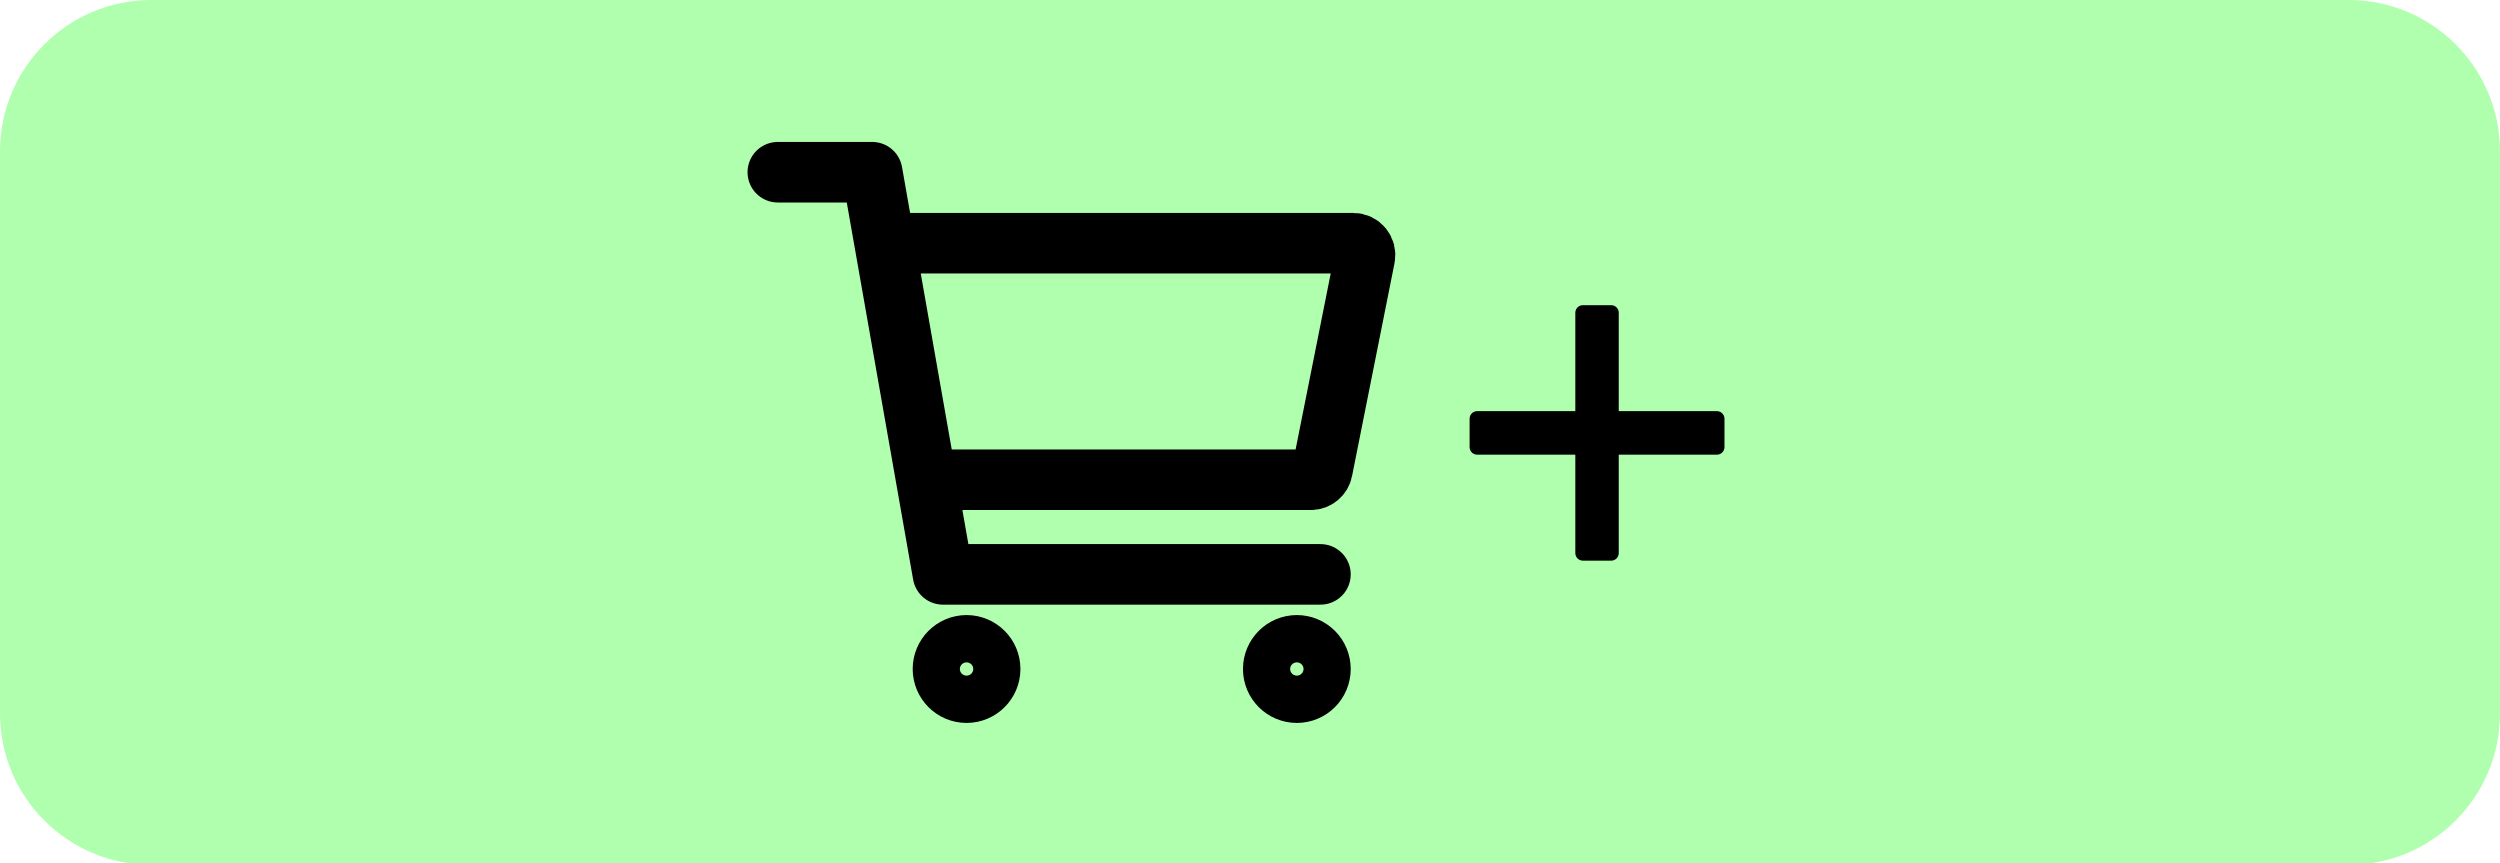
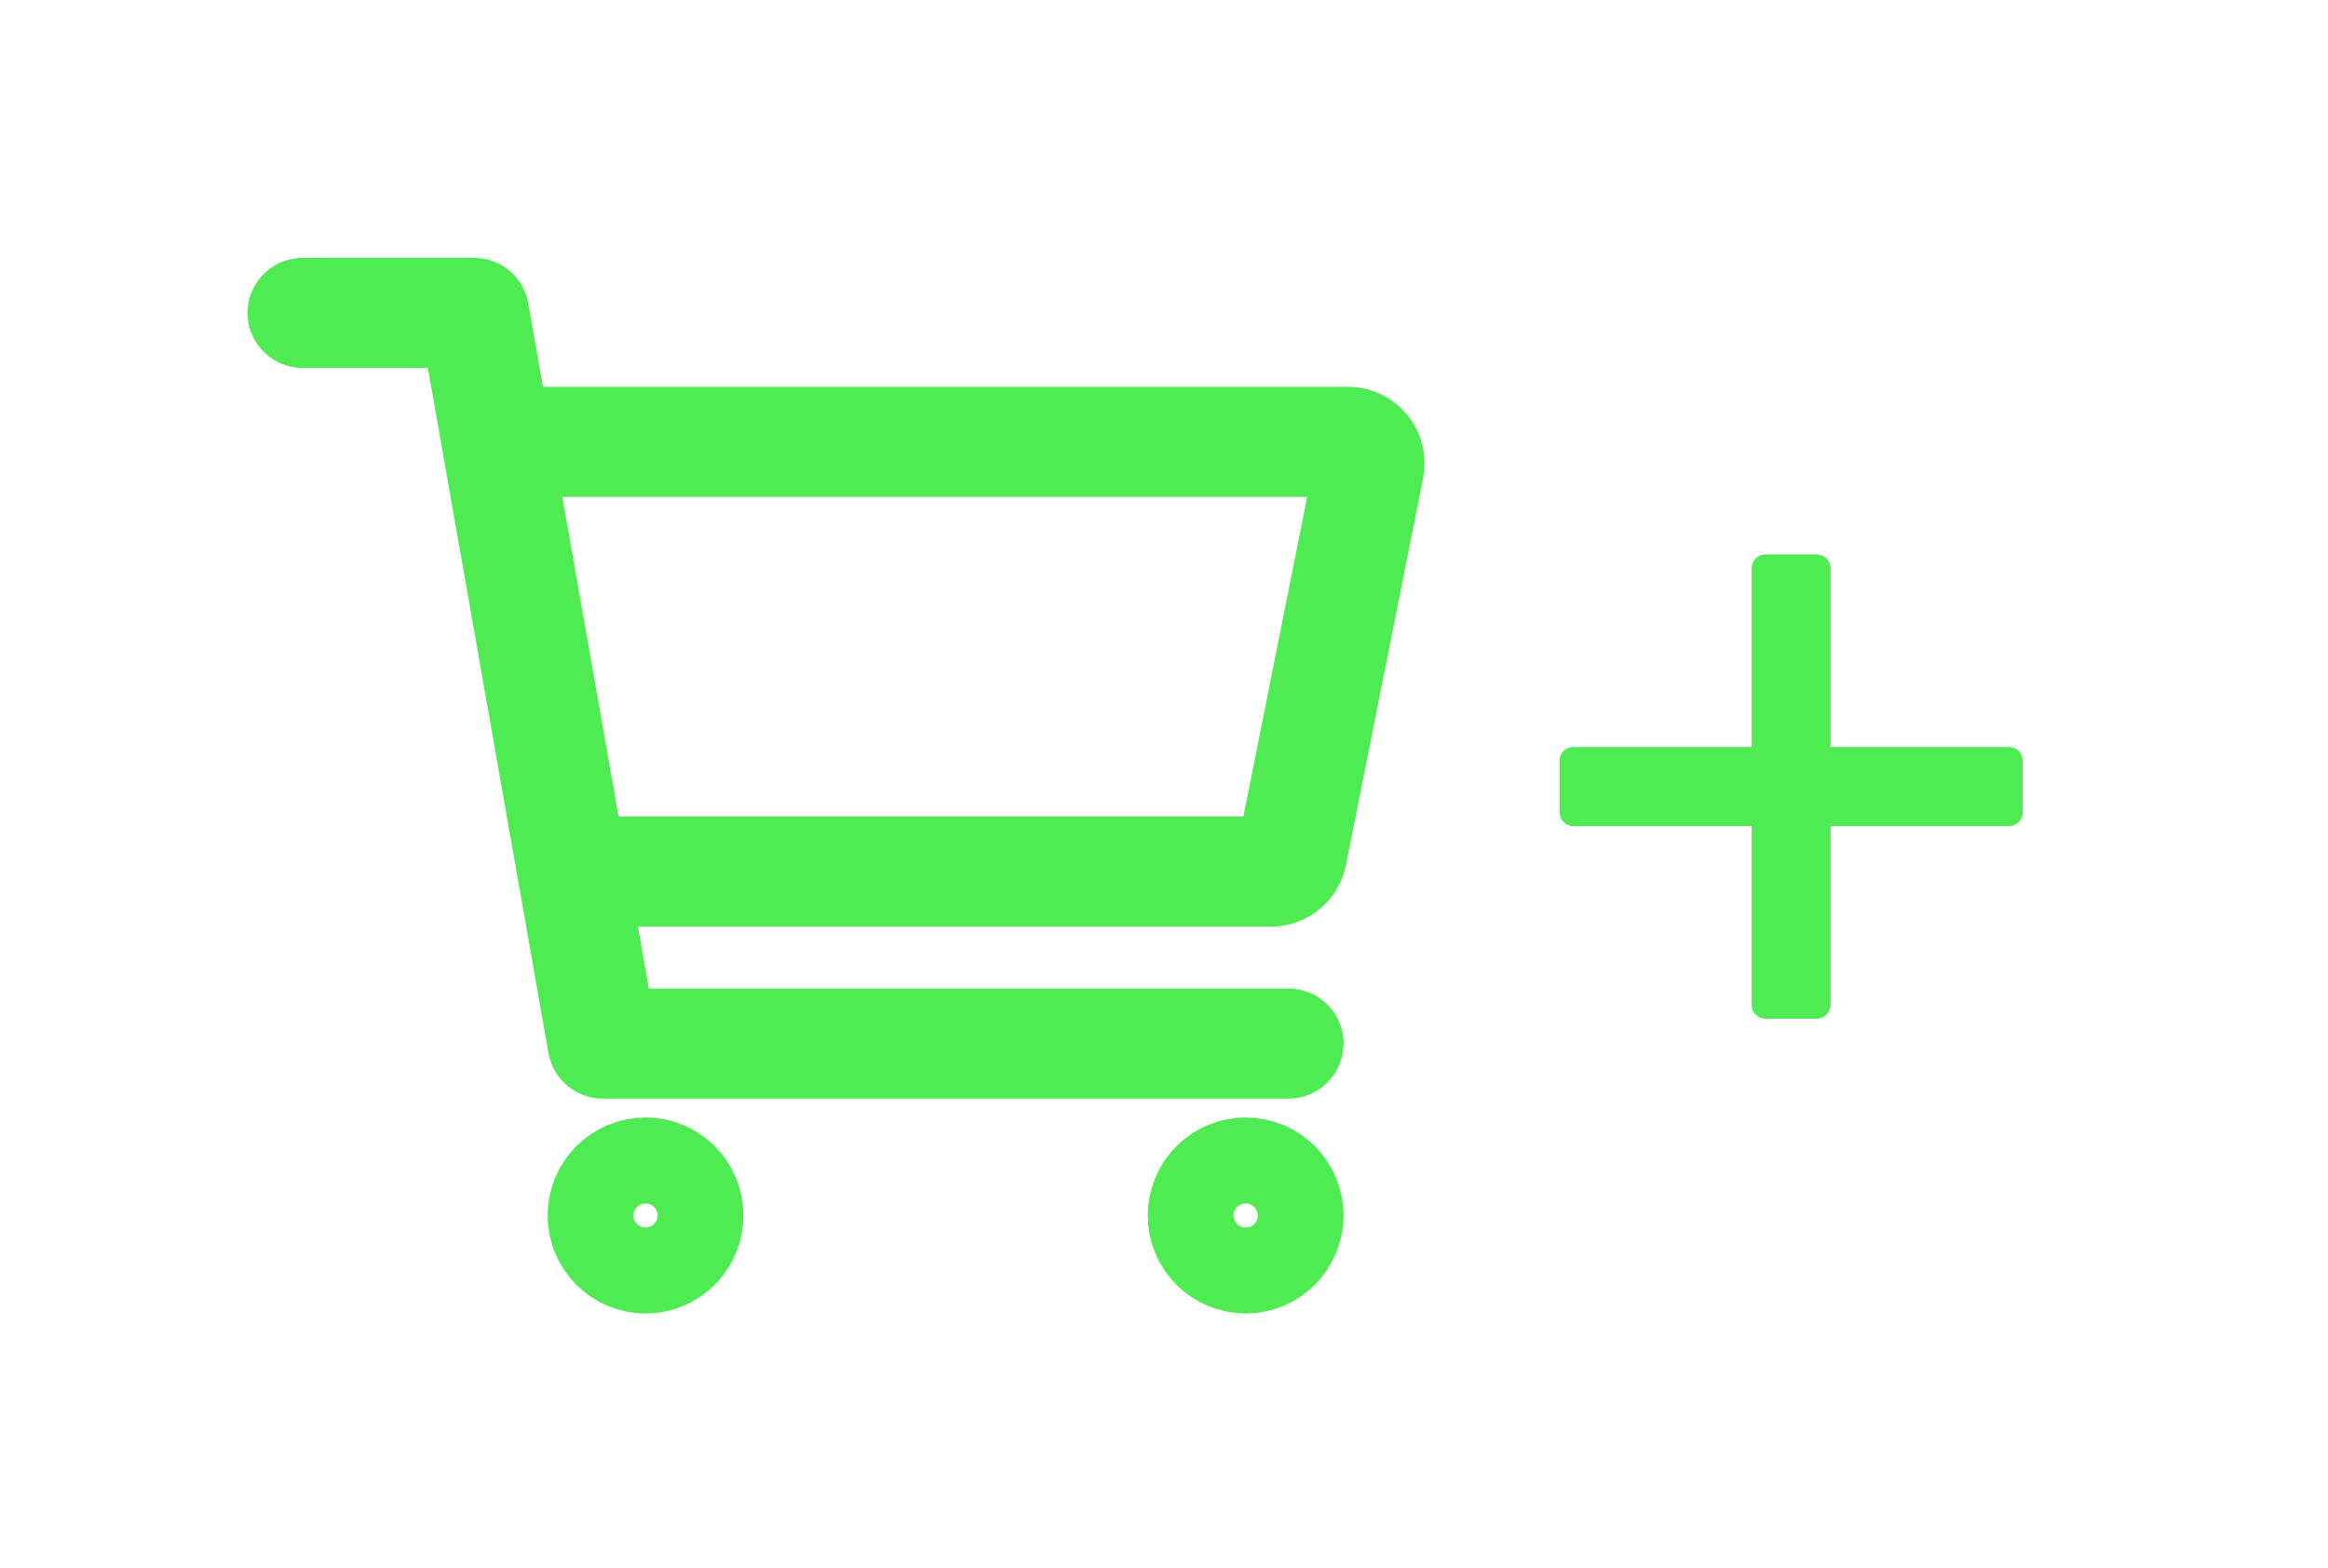
- <svg xmlns="http://www.w3.org/2000/svg" width="1321px" height="456px" viewBox="0 0 1321 456" version="1.1">
+ <svg xmlns="http://www.w3.org/2000/svg" width="677px" height="456px" viewBox="0 0 677 456" version="1.1">
  <g id="add-to-cart" stroke="none" stroke-width="1" fill="none" fill-rule="evenodd">
-     <rect id="Rectangle" fill="#B0FFAE" x="0" y="0" width="1321" height="457" rx="80" />
-     <g id="Group-2" transform="translate(411, 91)">
-       <g id="Group" stroke="#000000" stroke-linecap="round" stroke-linejoin="round" stroke-width="32">
+     <g id="Group-2" transform="translate(88, 91)">
+       <g id="Group" stroke="#4EEC52" stroke-linecap="round" stroke-linejoin="round" stroke-width="32">
        <g id="cart-outline">
          <ellipse id="Oval" cx="99.728" cy="262.5" rx="12.466" ry="12.5" />
          <ellipse id="Oval" cx="274.251" cy="262.5" rx="12.466" ry="12.5" />
          <polyline id="Path" points="0 0 49.864 0 87.262 212.5 286.717 212.5" />
          <path d="M87.262,162.5 L281.606,162.5 C284.579,162.502 287.139,160.399 287.722,157.477 L310.161,44.977 C310.528,43.14 310.053,41.235 308.869,39.786 C307.684,38.338 305.913,37.499 304.045,37.5 L62.33,37.5" id="Path" />
        </g>
      </g>
-       <path d="M440.347,70.25 C442.557,70.25 444.347,72.041 444.347,74.25 L444.347,126.249 L496.218,126.25 C498.427,126.25 500.218,128.041 500.218,130.25 L500.218,145.25 C500.218,147.459 498.427,149.25 496.218,149.25 L444.347,149.25 L444.347,201.25 C444.347,203.459 442.557,205.25 440.347,205.25 L425.401,205.25 C423.191,205.25 421.401,203.459 421.401,201.25 L421.4,149.25 L369.531,149.25 C367.321,149.25 365.531,147.459 365.531,145.25 L365.531,130.25 C365.531,128.041 367.321,126.25 369.531,126.25 L421.4,126.25 L421.401,74.25 C421.401,72.041 423.191,70.25 425.401,70.25 L440.347,70.25 Z" id="Combined-Shape" fill="#000000" />
+       <path d="M440.347,70.25 C442.557,70.25 444.347,72.041 444.347,74.25 L444.347,126.249 L496.218,126.25 C498.427,126.25 500.218,128.041 500.218,130.25 L500.218,145.25 C500.218,147.459 498.427,149.25 496.218,149.25 L444.347,149.249 L444.347,201.25 C444.347,203.459 442.557,205.25 440.347,205.25 L425.401,205.25 C423.191,205.25 421.401,203.459 421.401,201.25 L421.4,149.249 L369.531,149.25 C367.321,149.25 365.531,147.459 365.531,145.25 L365.531,130.25 C365.531,128.041 367.321,126.25 369.531,126.25 L421.4,126.249 L421.401,74.25 C421.401,72.041 423.191,70.25 425.401,70.25 L440.347,70.25 Z" id="Combined-Shape" fill="#4EEC52" />
    </g>
  </g>
</svg>
